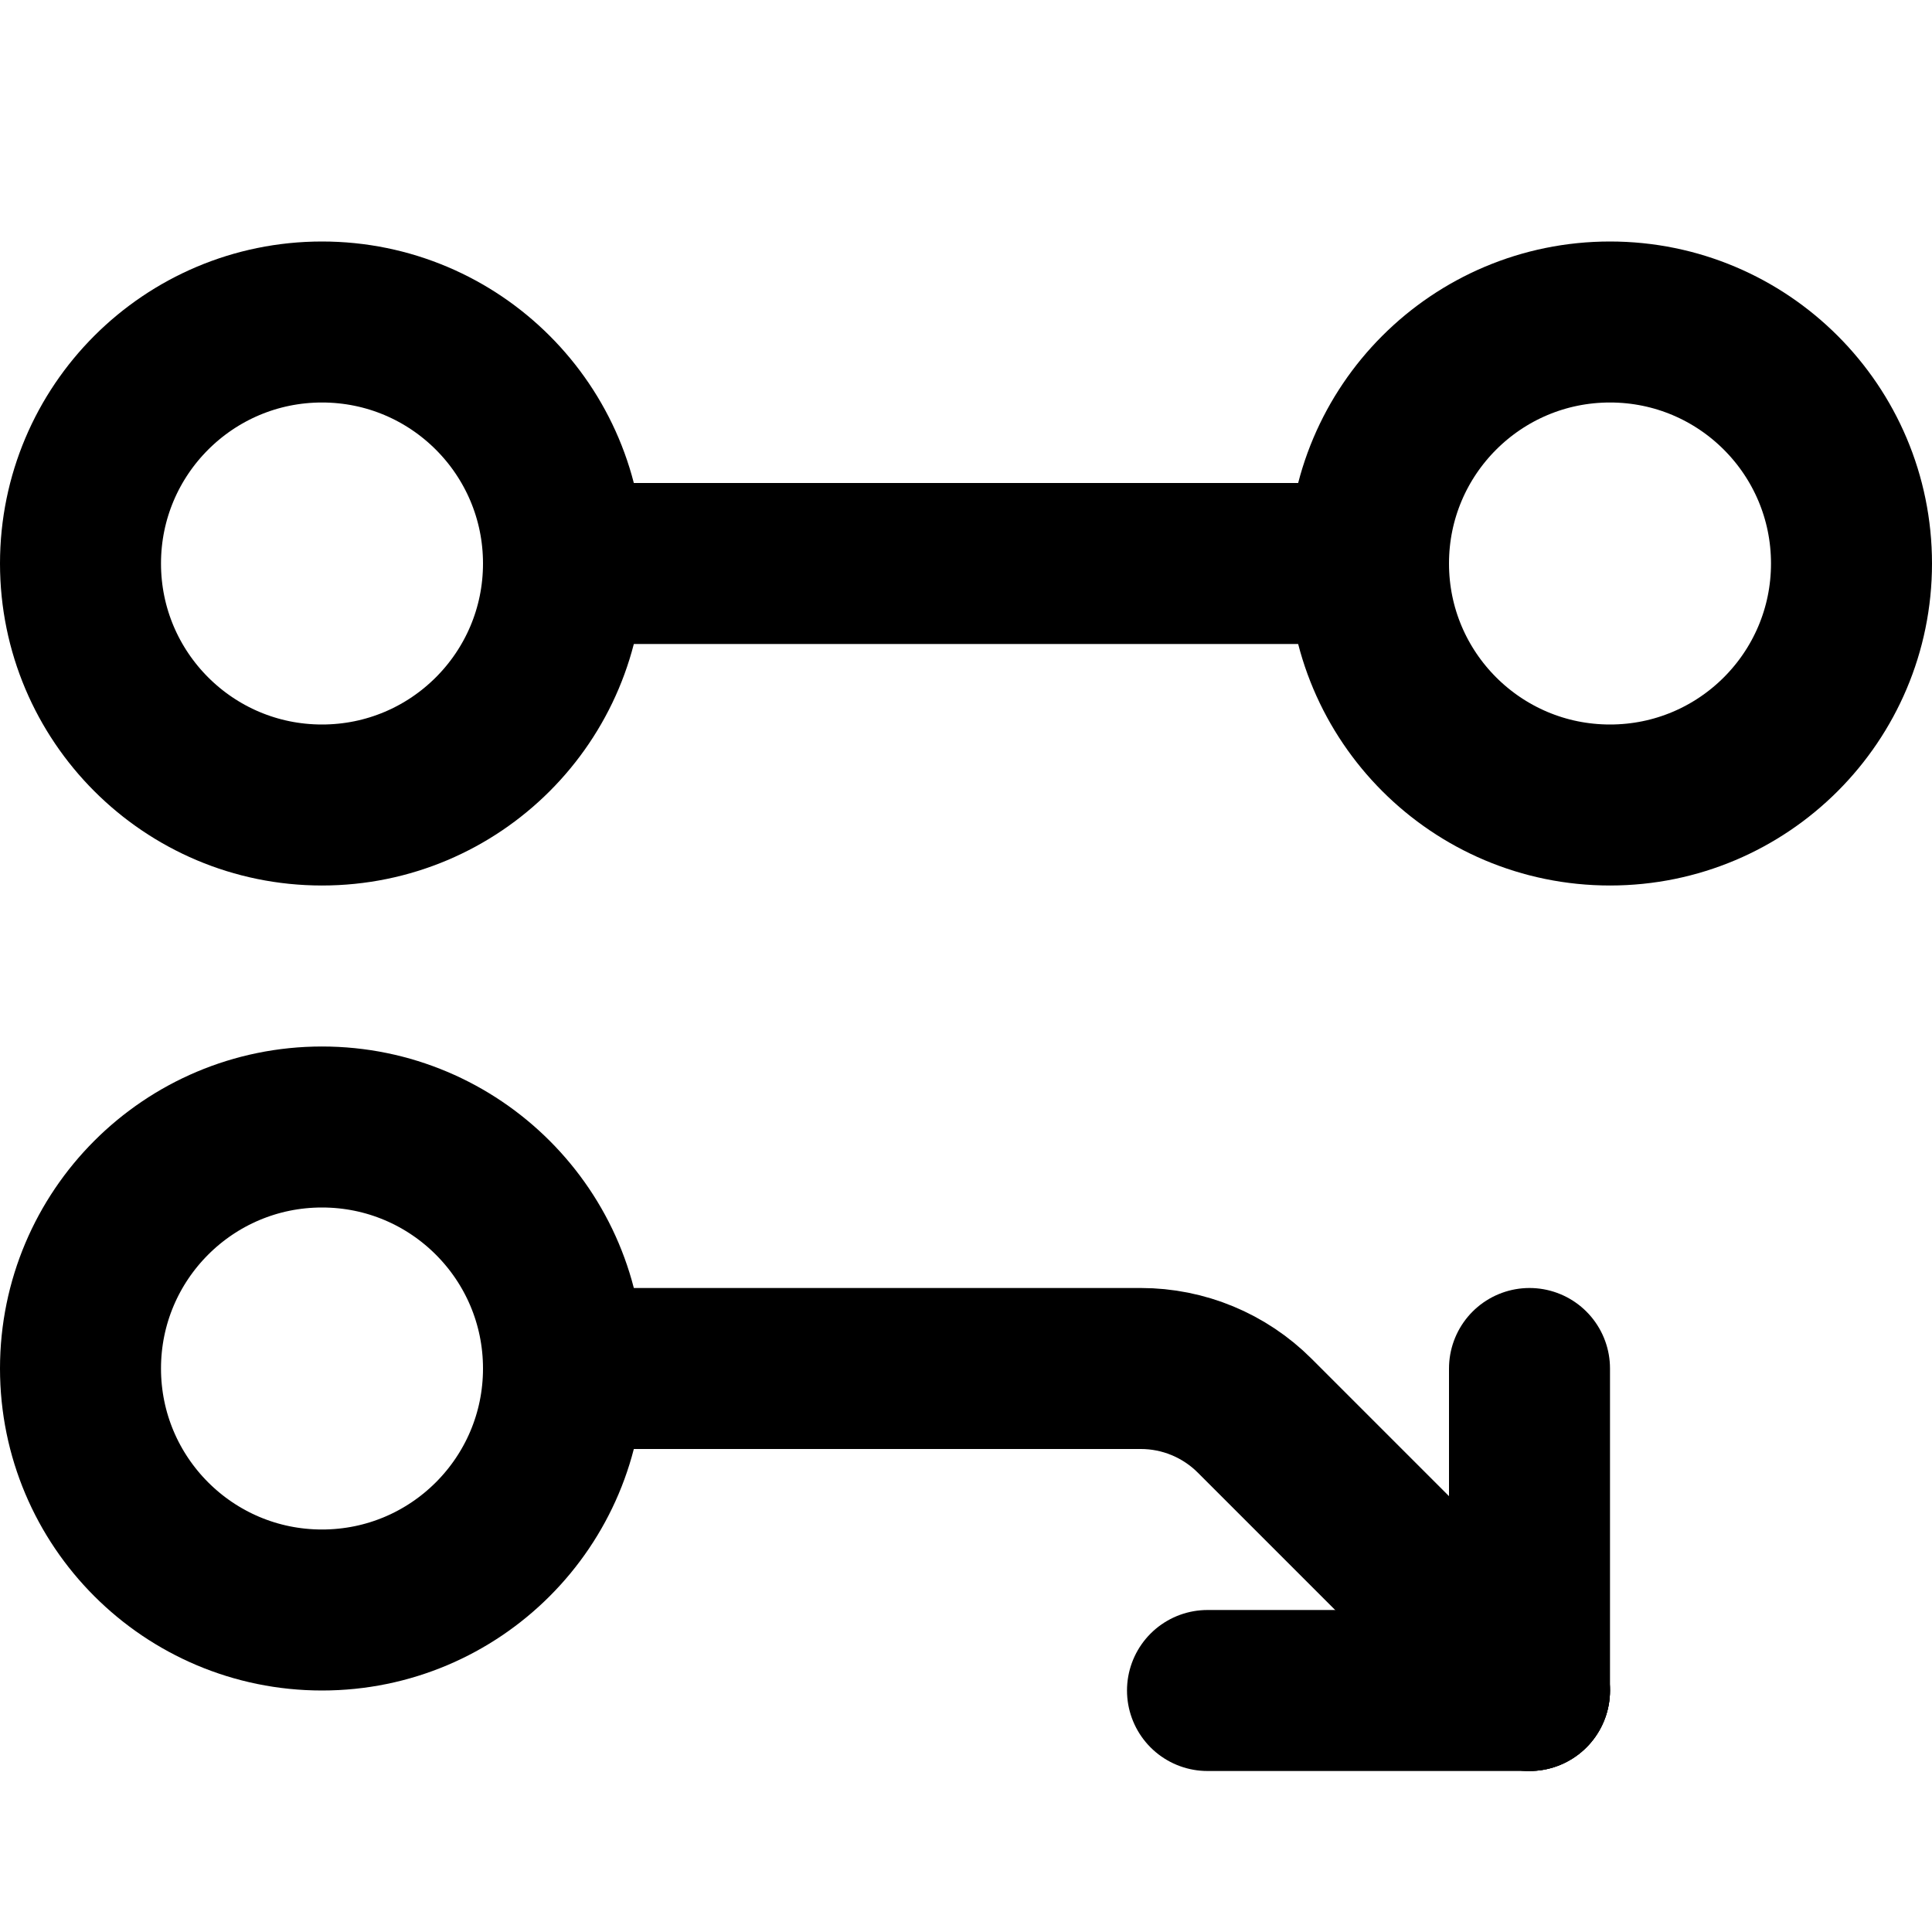
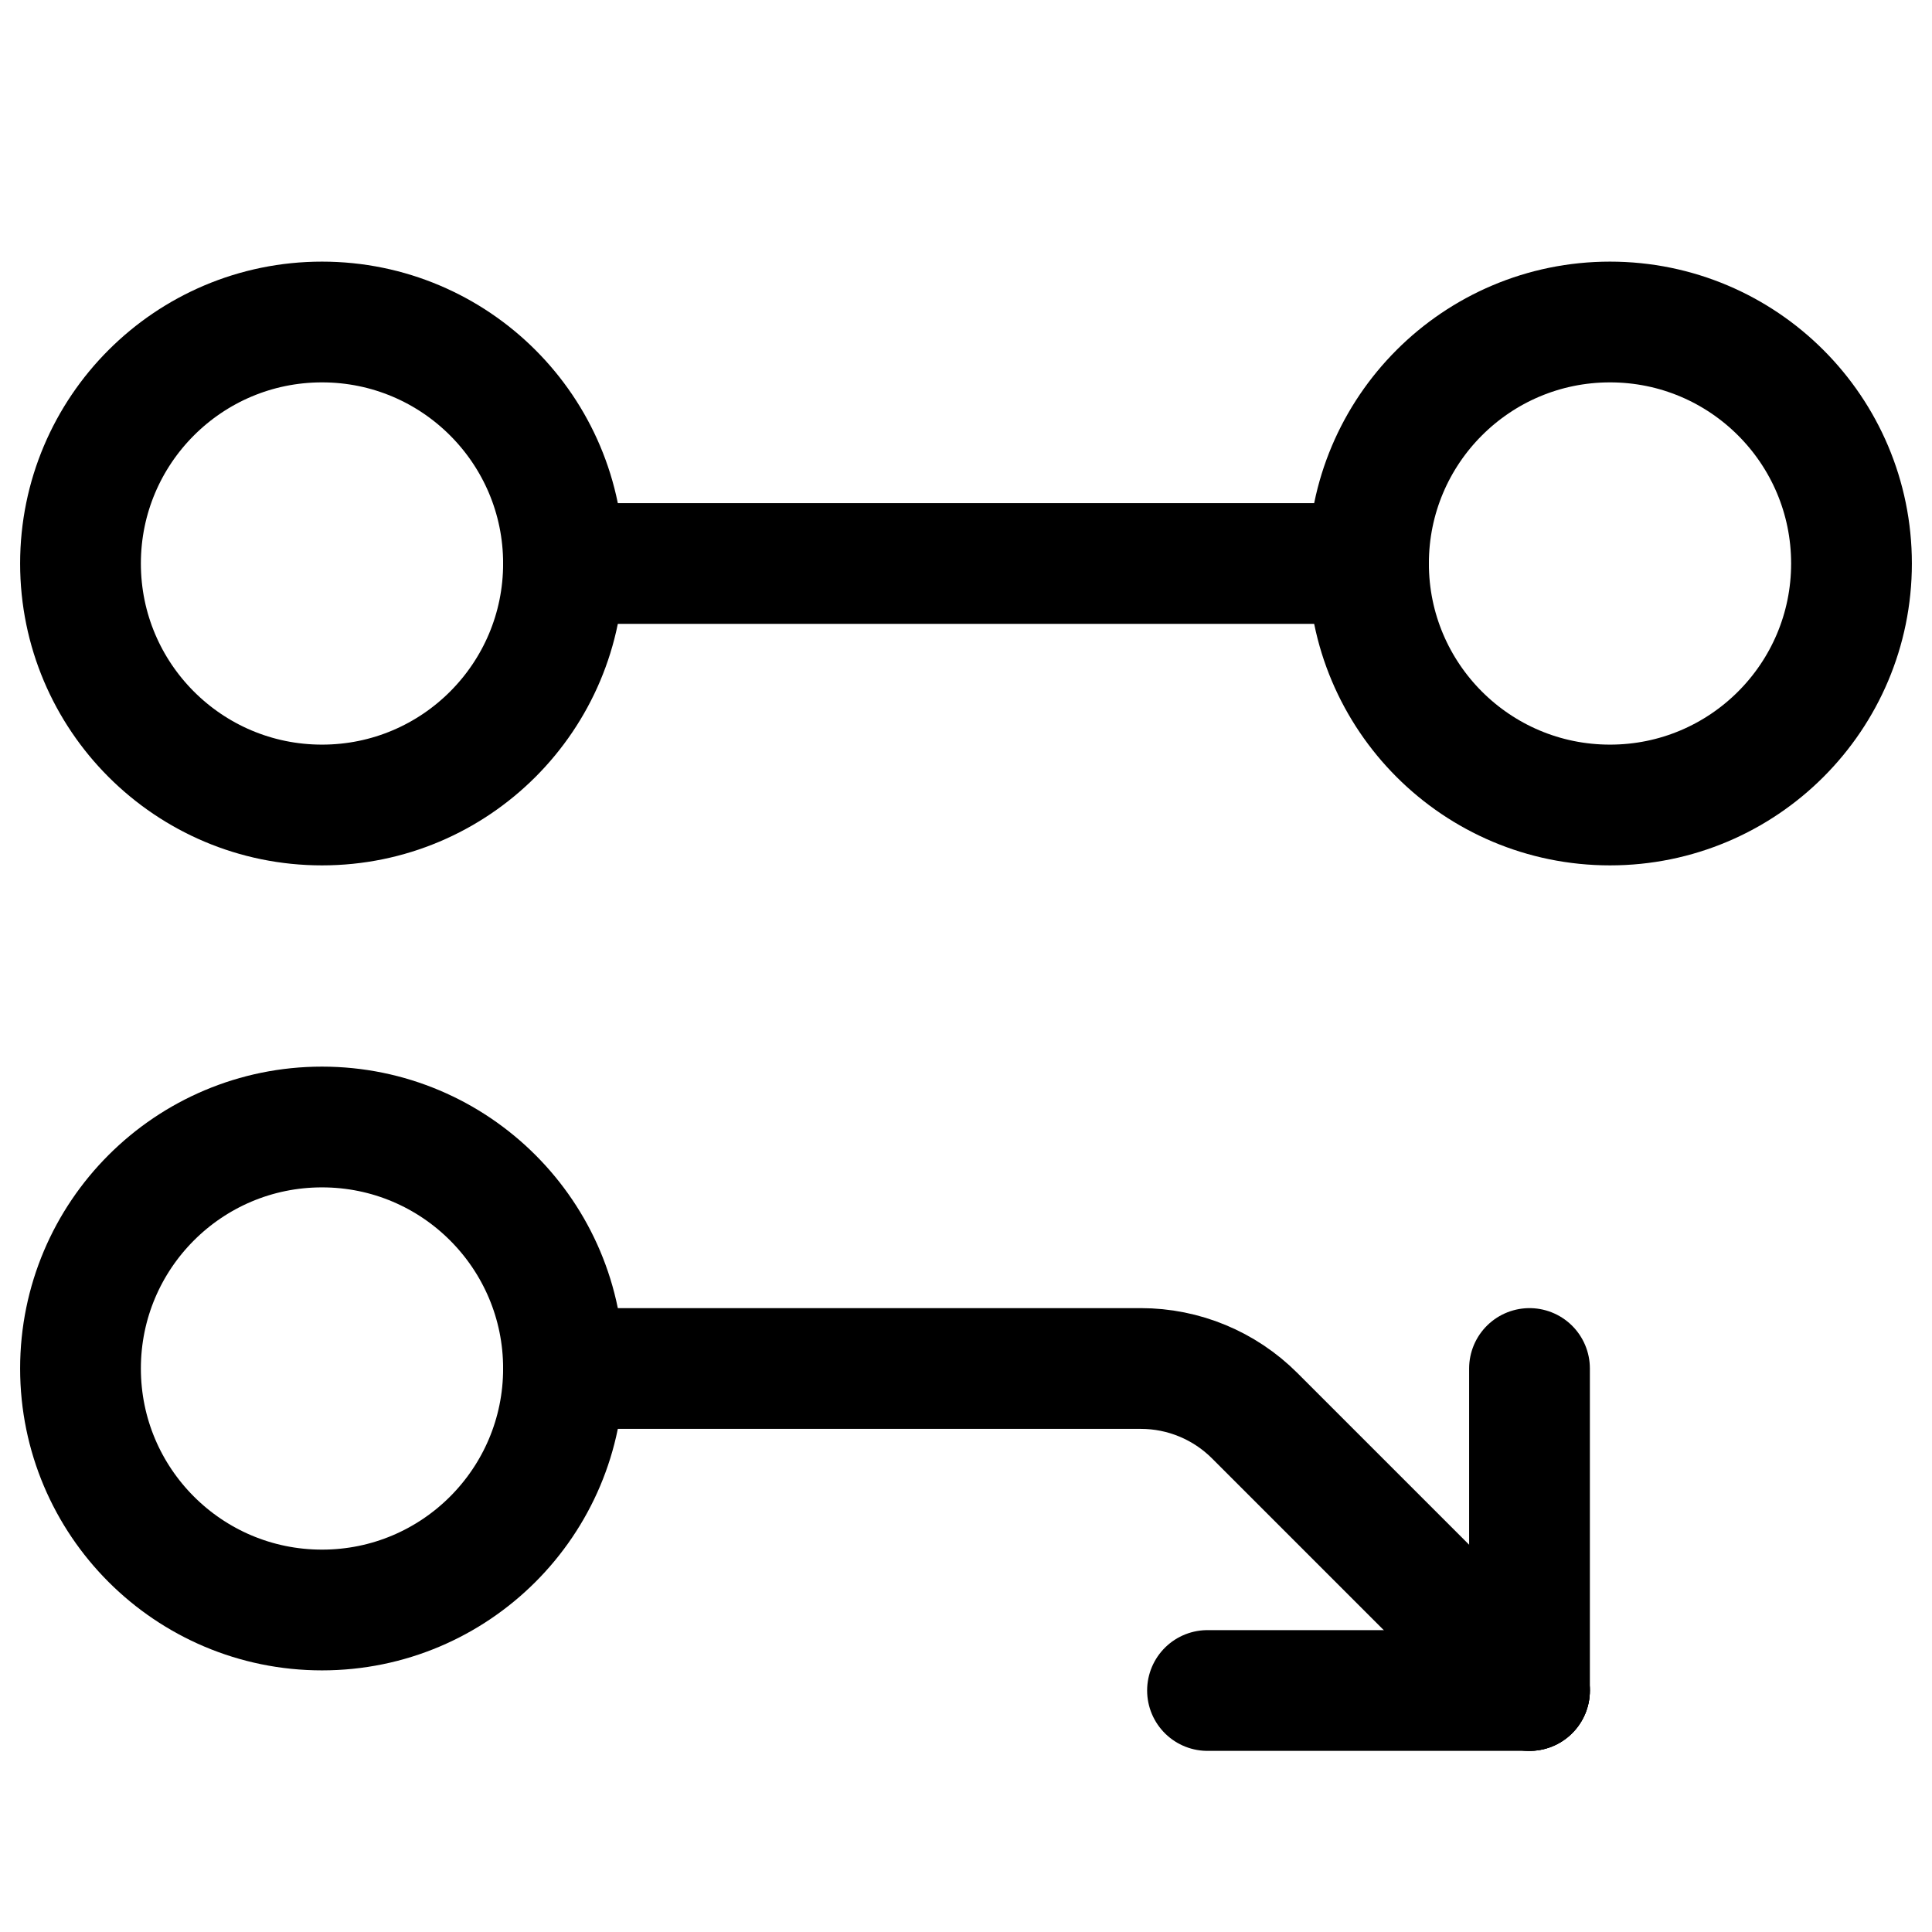
<svg xmlns="http://www.w3.org/2000/svg" width="24px" height="24px" viewBox="0 0 24 24" version="1.1">
  <defs />
  <g id="Page-1" stroke="none" stroke-width="1" fill="none" fill-rule="evenodd" stroke-linecap="round" stroke-linejoin="round">
-     <g id="git-diverge" stroke="#000000" stroke-width="2">
+     <g id="git-diverge" stroke="#000000" stroke-width="1.5">
      <circle id="Oval-4-Copy-5" cx="4" cy="7" r="3" />
      <circle id="Oval-4-Copy-6" cx="4" cy="17" r="3" />
      <circle id="Oval-4-Copy-7" cx="20" cy="7" r="3" />
      <path d="M7,7 L17,7" id="Path-7-Copy" />
      <path d="M7,17 L14.172,17 C14.702,17 15.211,17.211 15.586,17.586 L19,21" id="Path-6-Copy-3" />
      <path d="M19,17 L19,21" id="Line-Copy" />
      <path d="M19,21 L15,21" id="Line-Copy-2" />
    </g>
  </g>
</svg>
